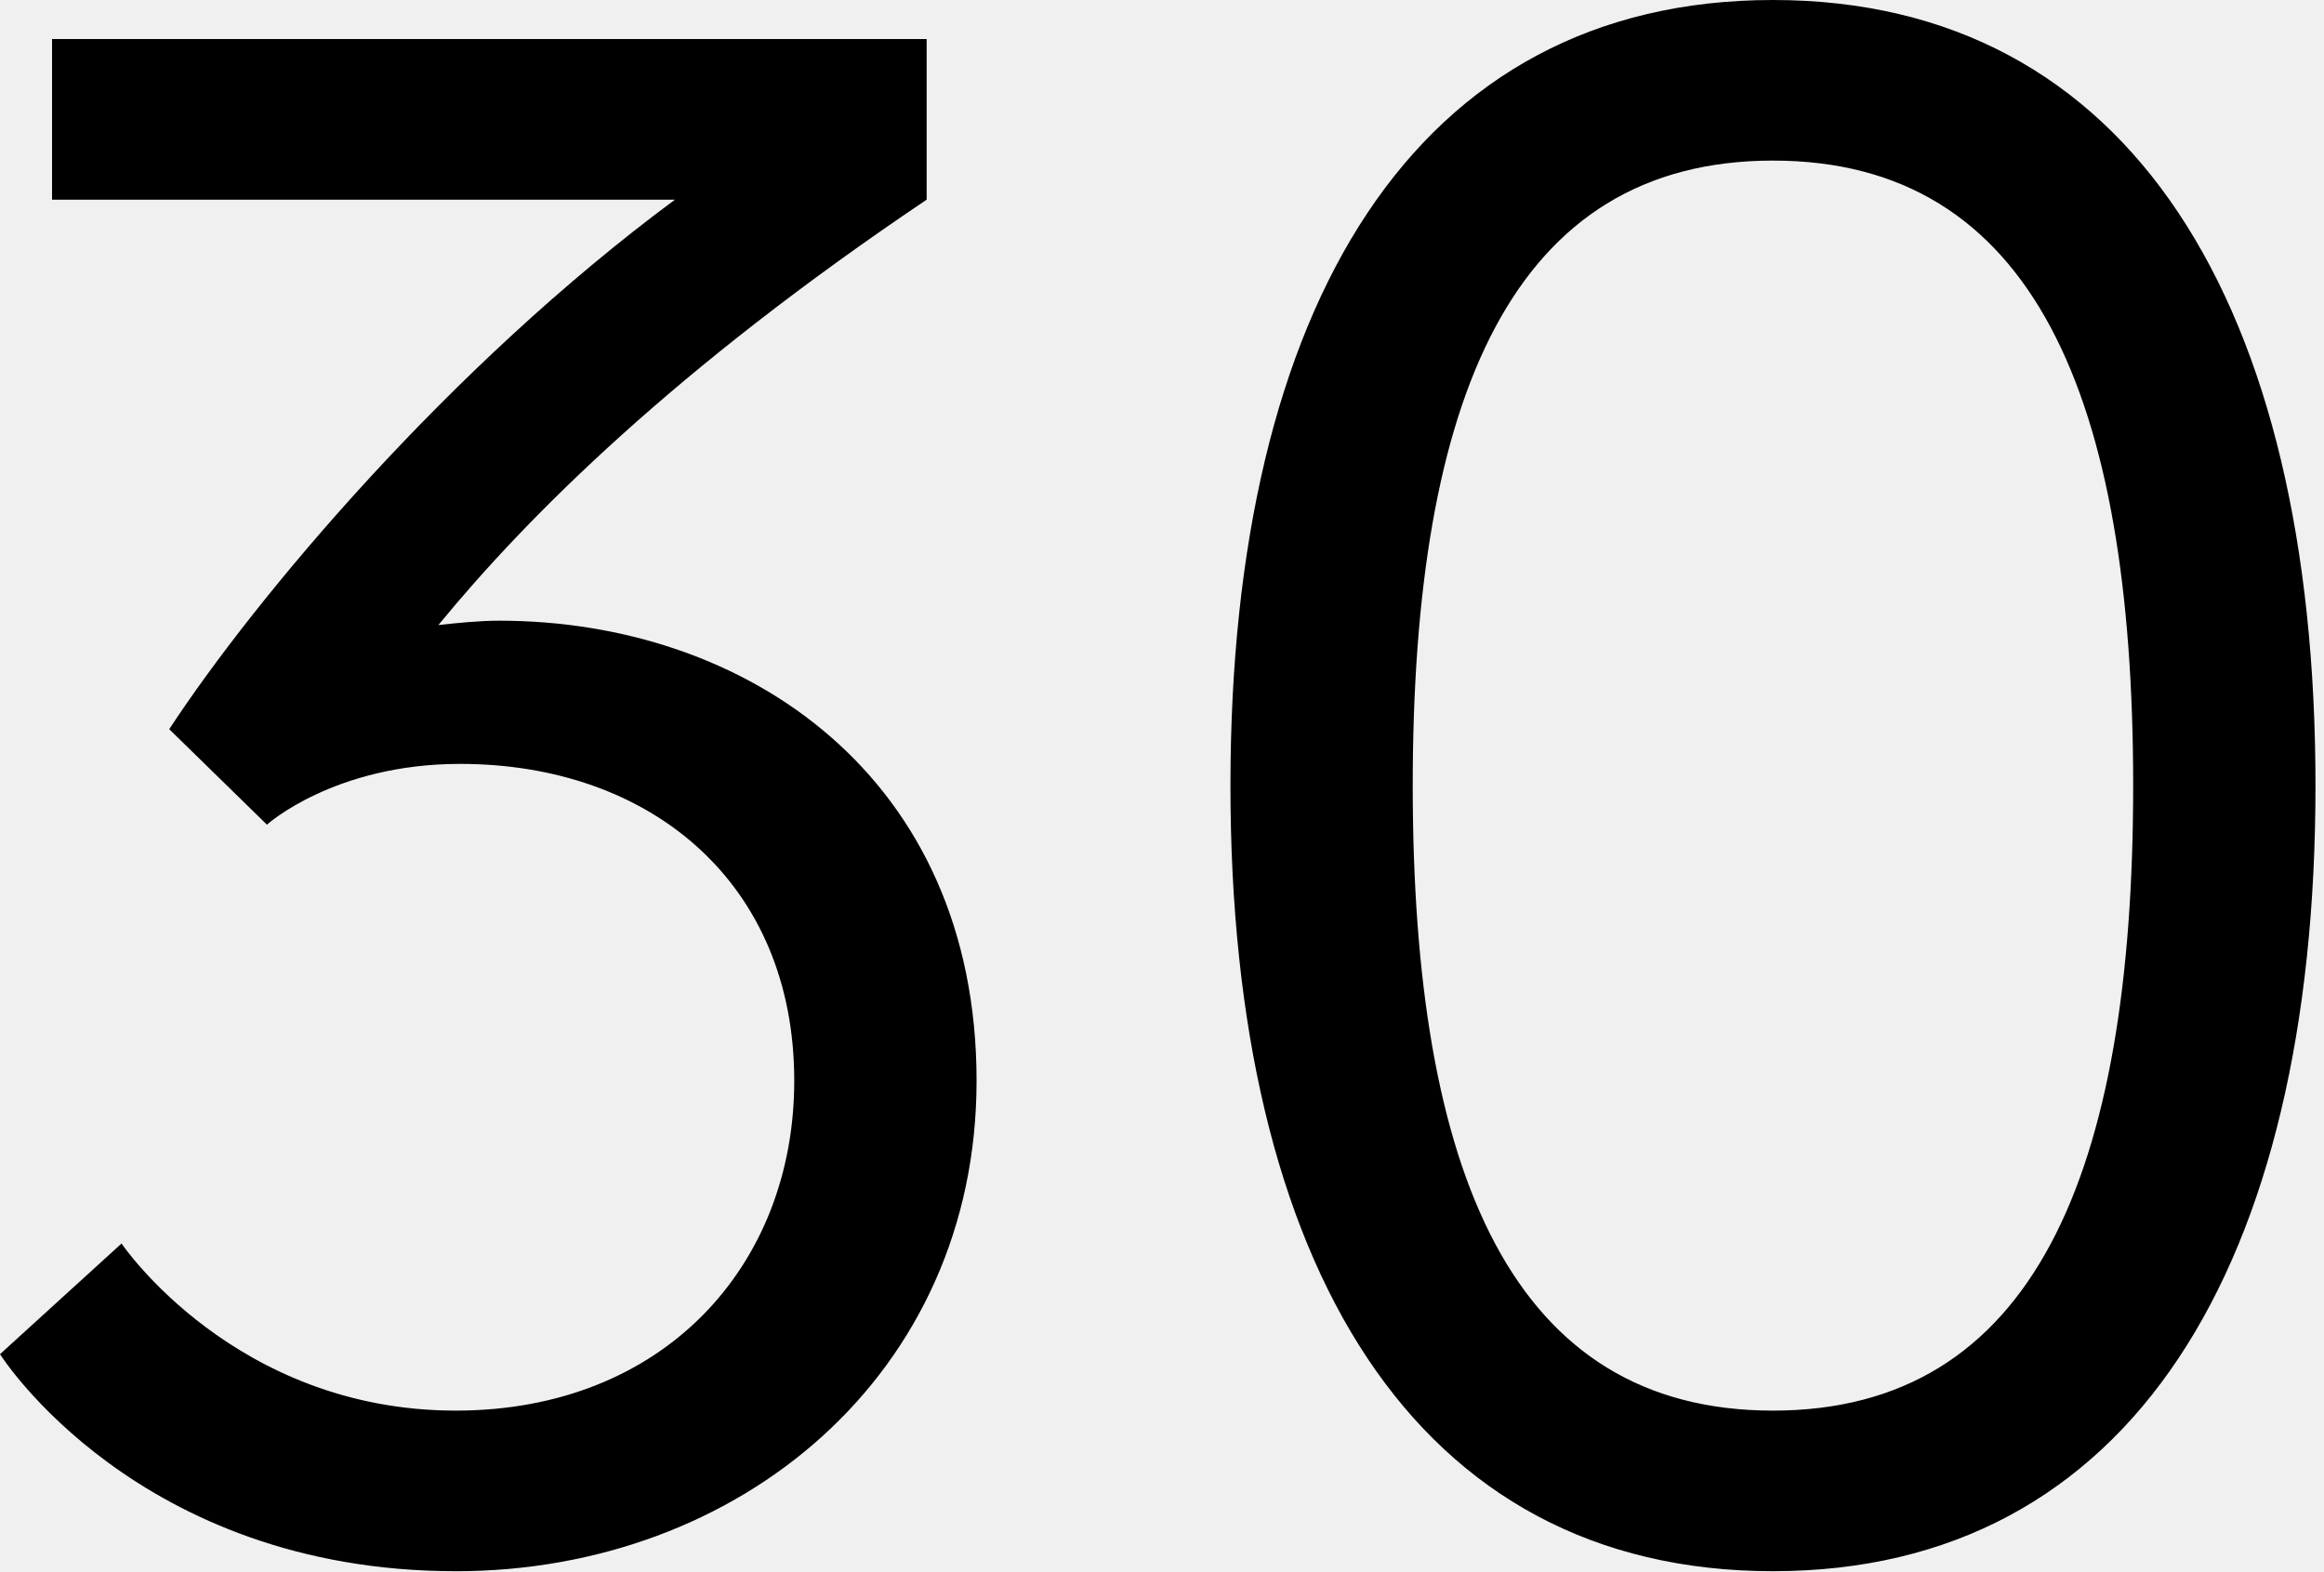
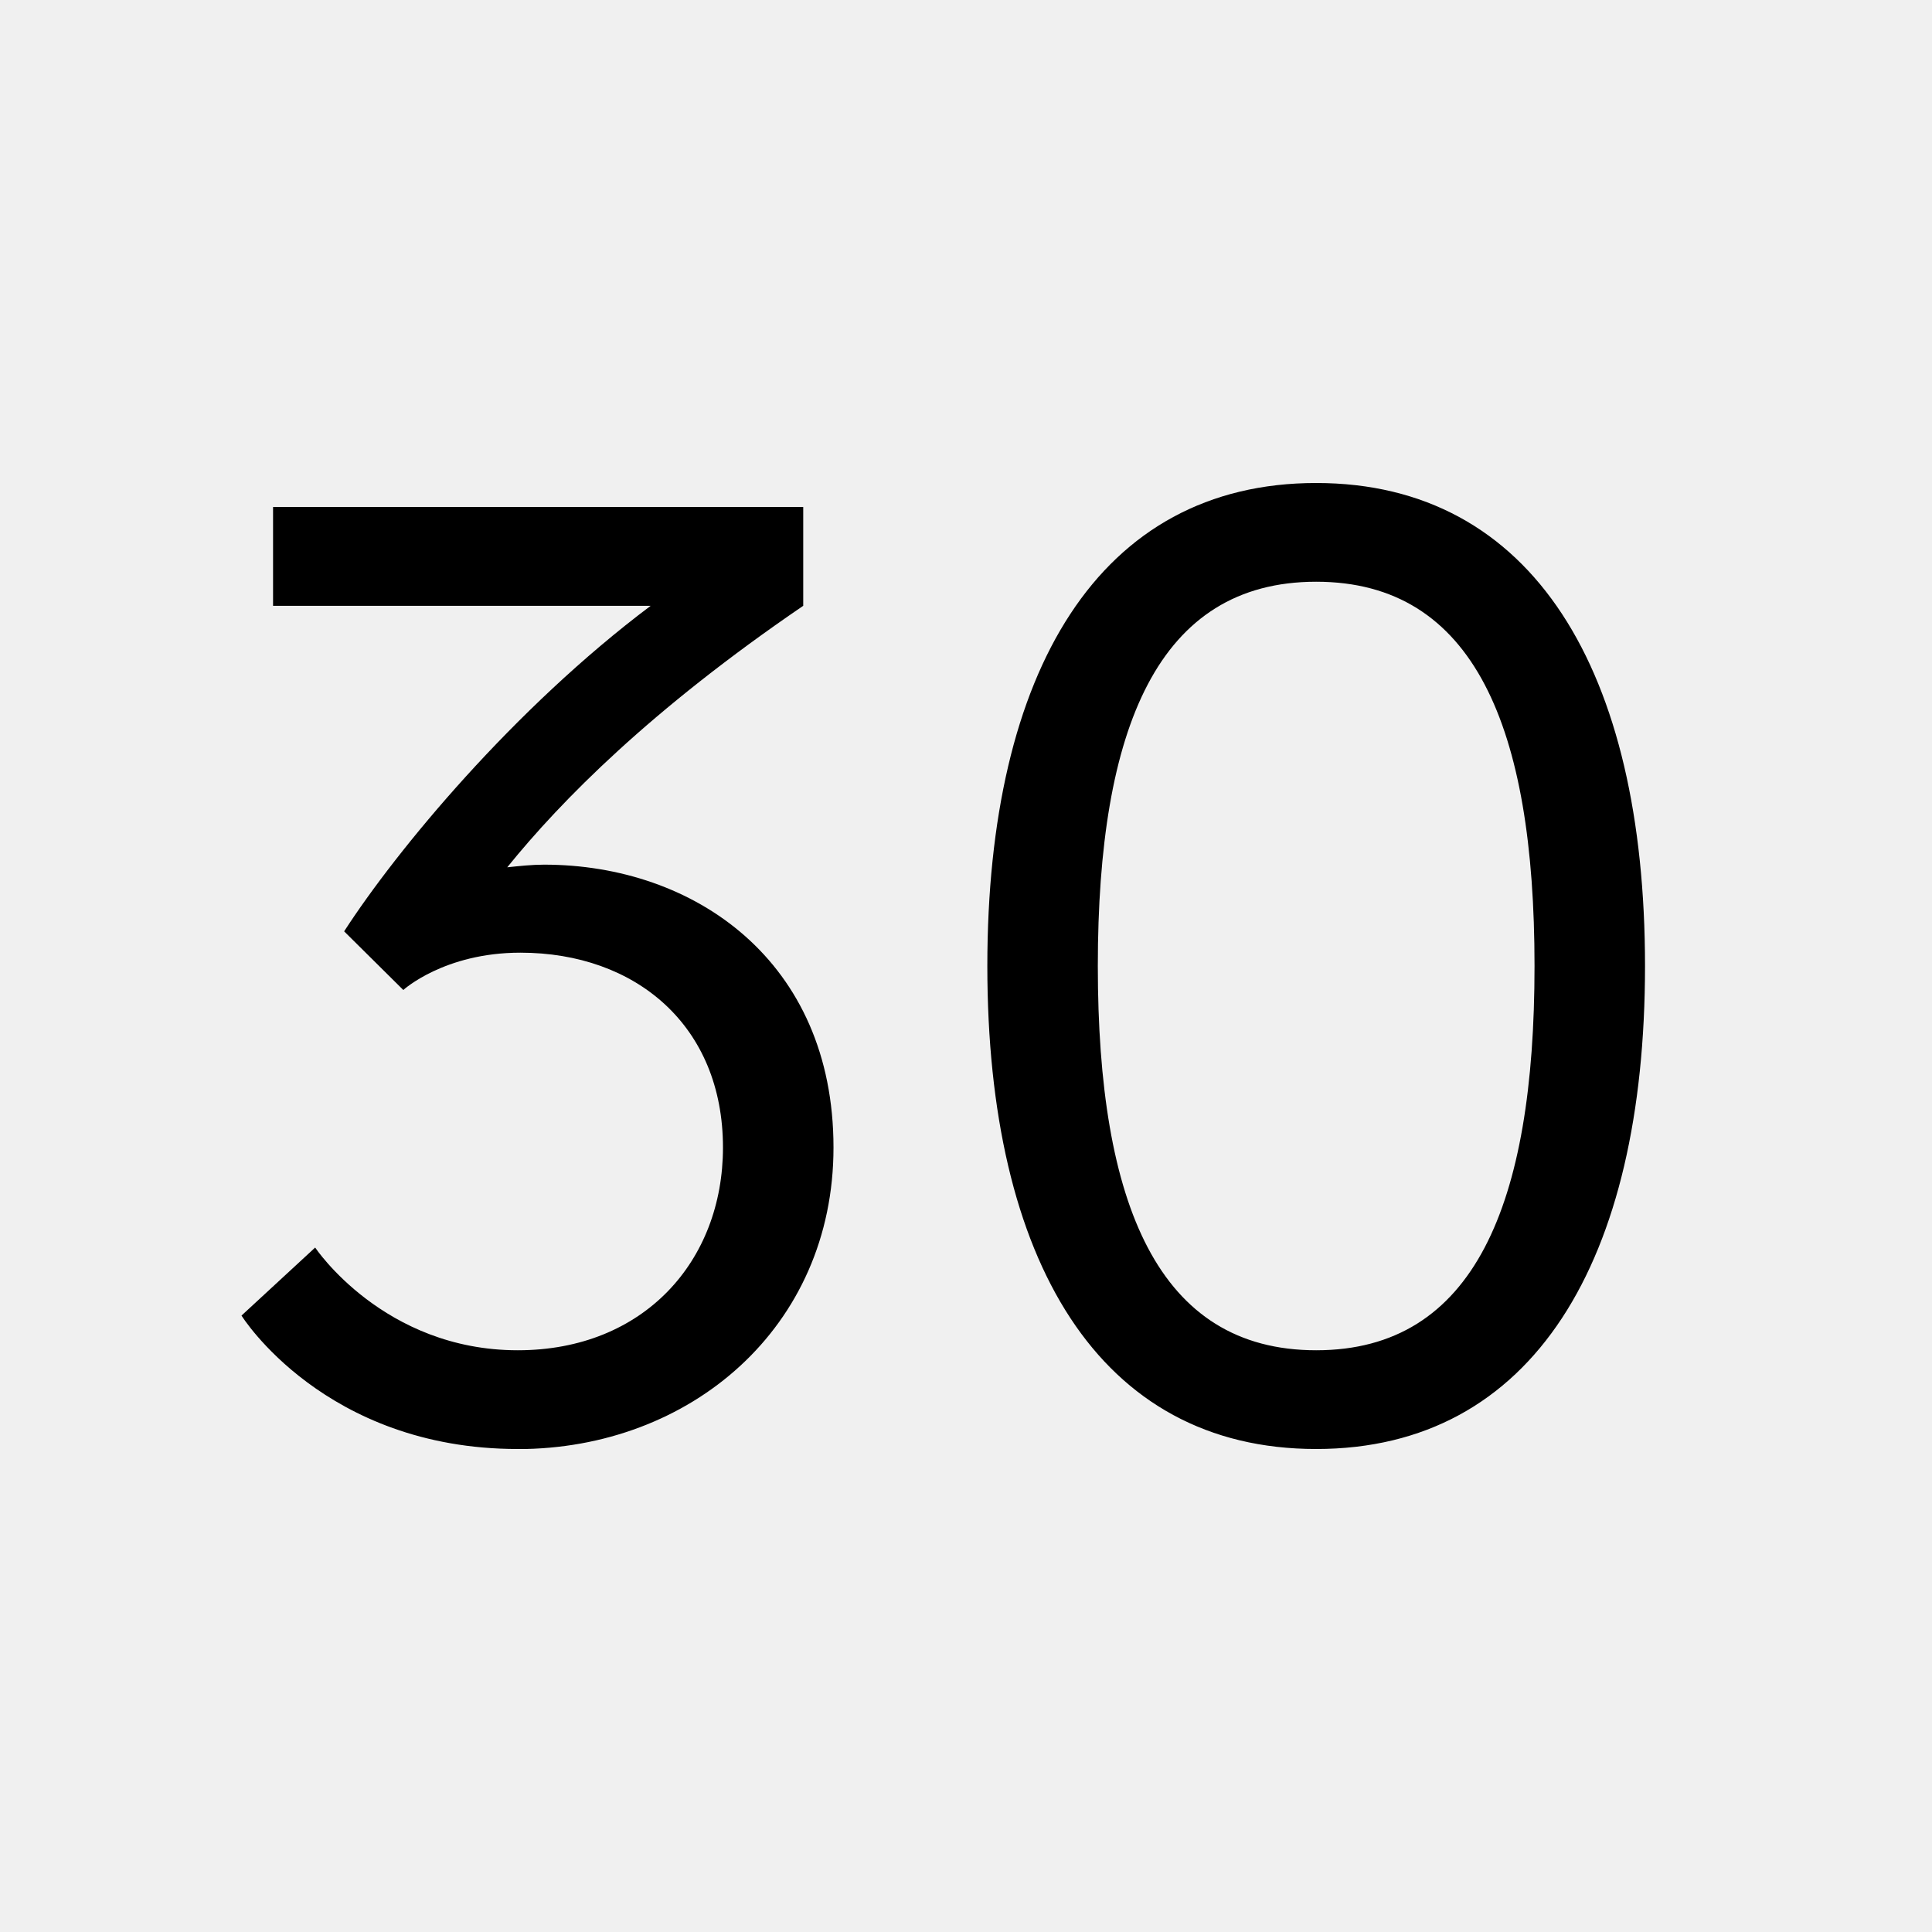
- <svg xmlns="http://www.w3.org/2000/svg" width="71" height="48" viewBox="0 0 71 48" fill="none">
-   <path fill-rule="evenodd" clip-rule="evenodd" d="M13.923 48C4.177 48 0 41.37 0 41.37l3.713-3.381s3.447 5.105 10.21 5.105c6.364 0 10.342-4.442 10.342-10.077 0-6.034-4.375-9.68-10.21-9.68-3.845 0-5.9 1.856-5.9 1.856L5.17 22.276C7.823 18.232 13.724 11.204 20.62 6.1H1.59V1.193H28.31V6.1c-7.69 5.172-12.199 9.68-14.917 12.995.597-.066 1.26-.133 1.857-.133 7.558 0 14.585 4.774 14.585 14.056 0 8.95-7.226 14.983-15.911 14.983zM54.166 4.906C46.21 4.906 43.16 12.133 43.16 24s3.05 19.094 11.006 19.094S65.17 35.867 65.17 24 62.121 4.906 54.166 4.906zm0 43.094c-10.94 0-16.575-9.348-16.575-24S43.227 0 54.166 0 70.74 9.348 70.74 24s-5.635 24-16.574 24z" fill="#000" />
+ <svg xmlns="http://www.w3.org/2000/svg" width="48" height="48" viewBox="0 0 48 48" fill="none">
+   <g clip-path="url(#clip0)">
+     <path fill-rule="evenodd" clip-rule="evenodd" d="M12.864 36C8.059 36 6 32.685 6 32.685l1.83-1.69s1.7 2.552 5.034 2.552c3.137 0 5.098-2.221 5.098-5.038 0-3.018-2.157-4.84-5.034-4.84-1.895 0-2.908.927-2.908.927L8.55 23.139c1.307-2.022 4.216-5.536 7.616-8.088H6.784v-2.454h13.172v2.454c-3.791 2.586-6.014 4.84-7.354 6.497.294-.032.621-.066.916-.066 3.725 0 7.19 2.387 7.19 7.028 0 4.475-3.563 7.492-7.844 7.492V36zM32.7 14.453c-3.921 0-5.425 3.614-5.425 9.547 0 5.933 1.504 9.547 5.426 9.547s5.424-3.613 5.424-9.547c0-5.933-1.503-9.547-5.424-9.547zm0 21.547c-5.392 0-8.17-4.674-8.17-12s2.778-12 8.17-12c5.393 0 8.17 4.674 8.17 12s-2.777 12-8.17 12z" fill="#000" />
+   </g>
+   <defs>
+     <clipPath id="clip0">
+       <path fill="#fff" transform="translate(6 12)" d="M0 0h35v24H0z" />
+     </clipPath>
+   </defs>
</svg>
